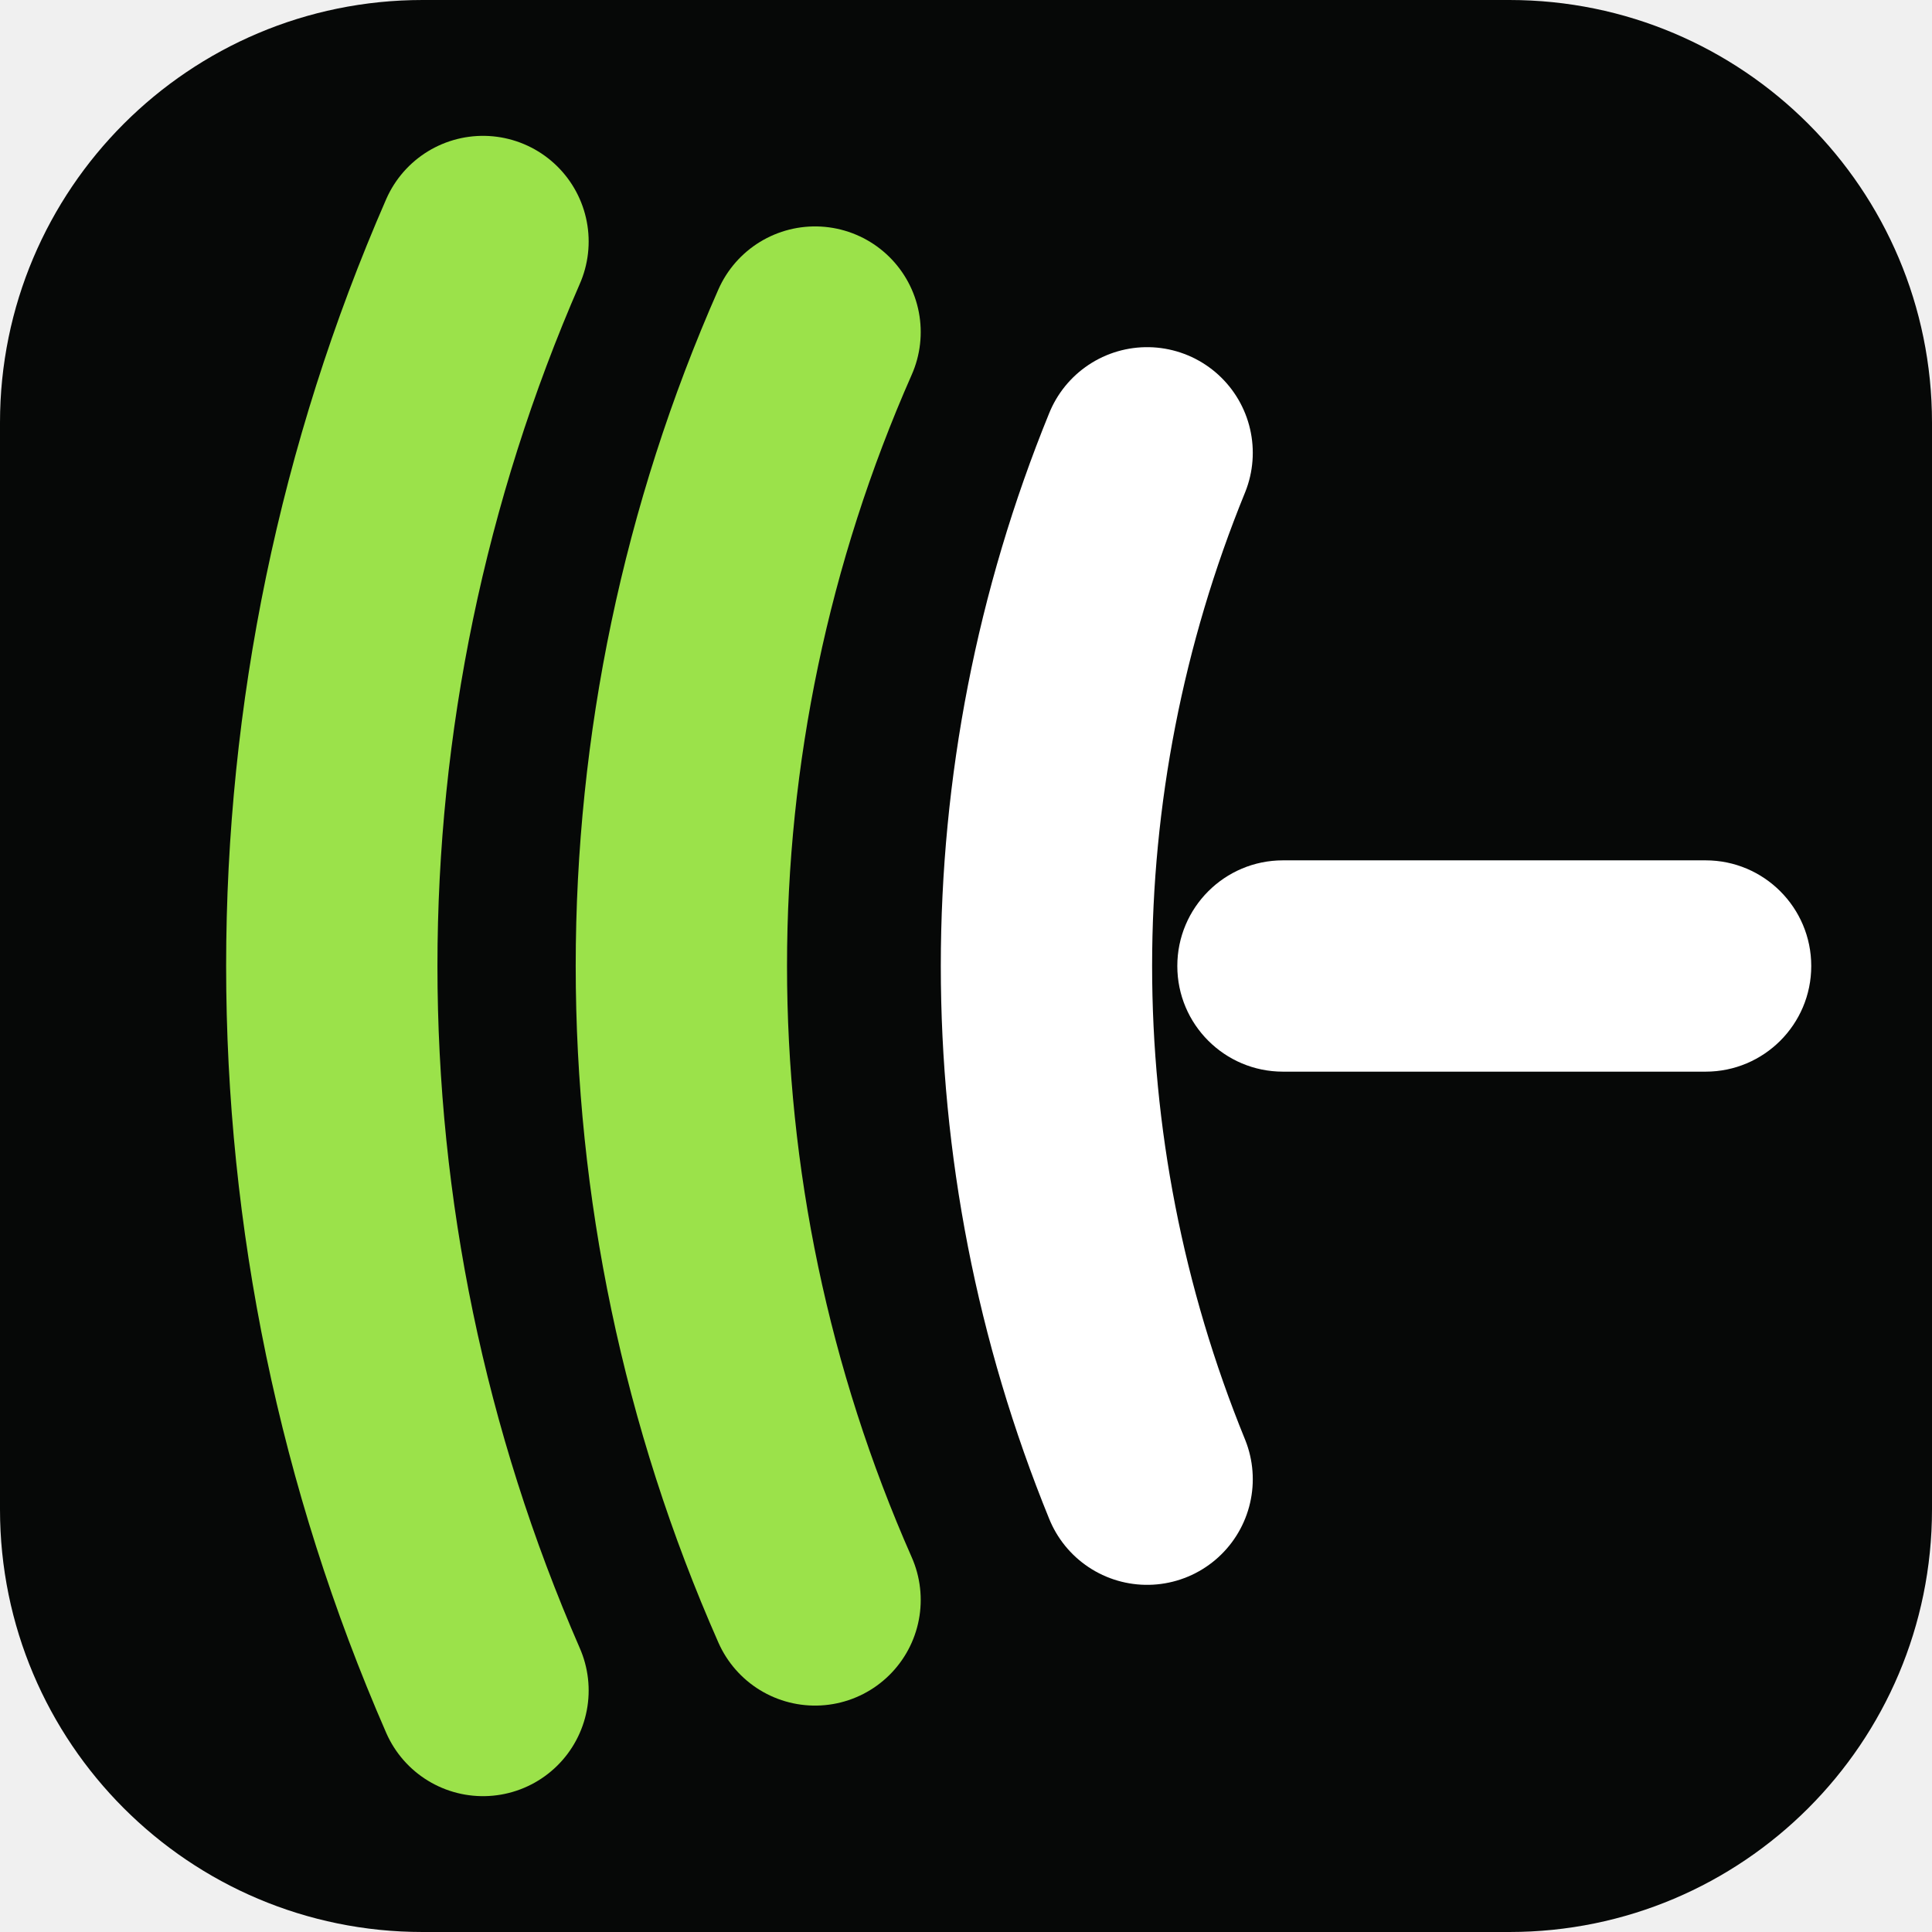
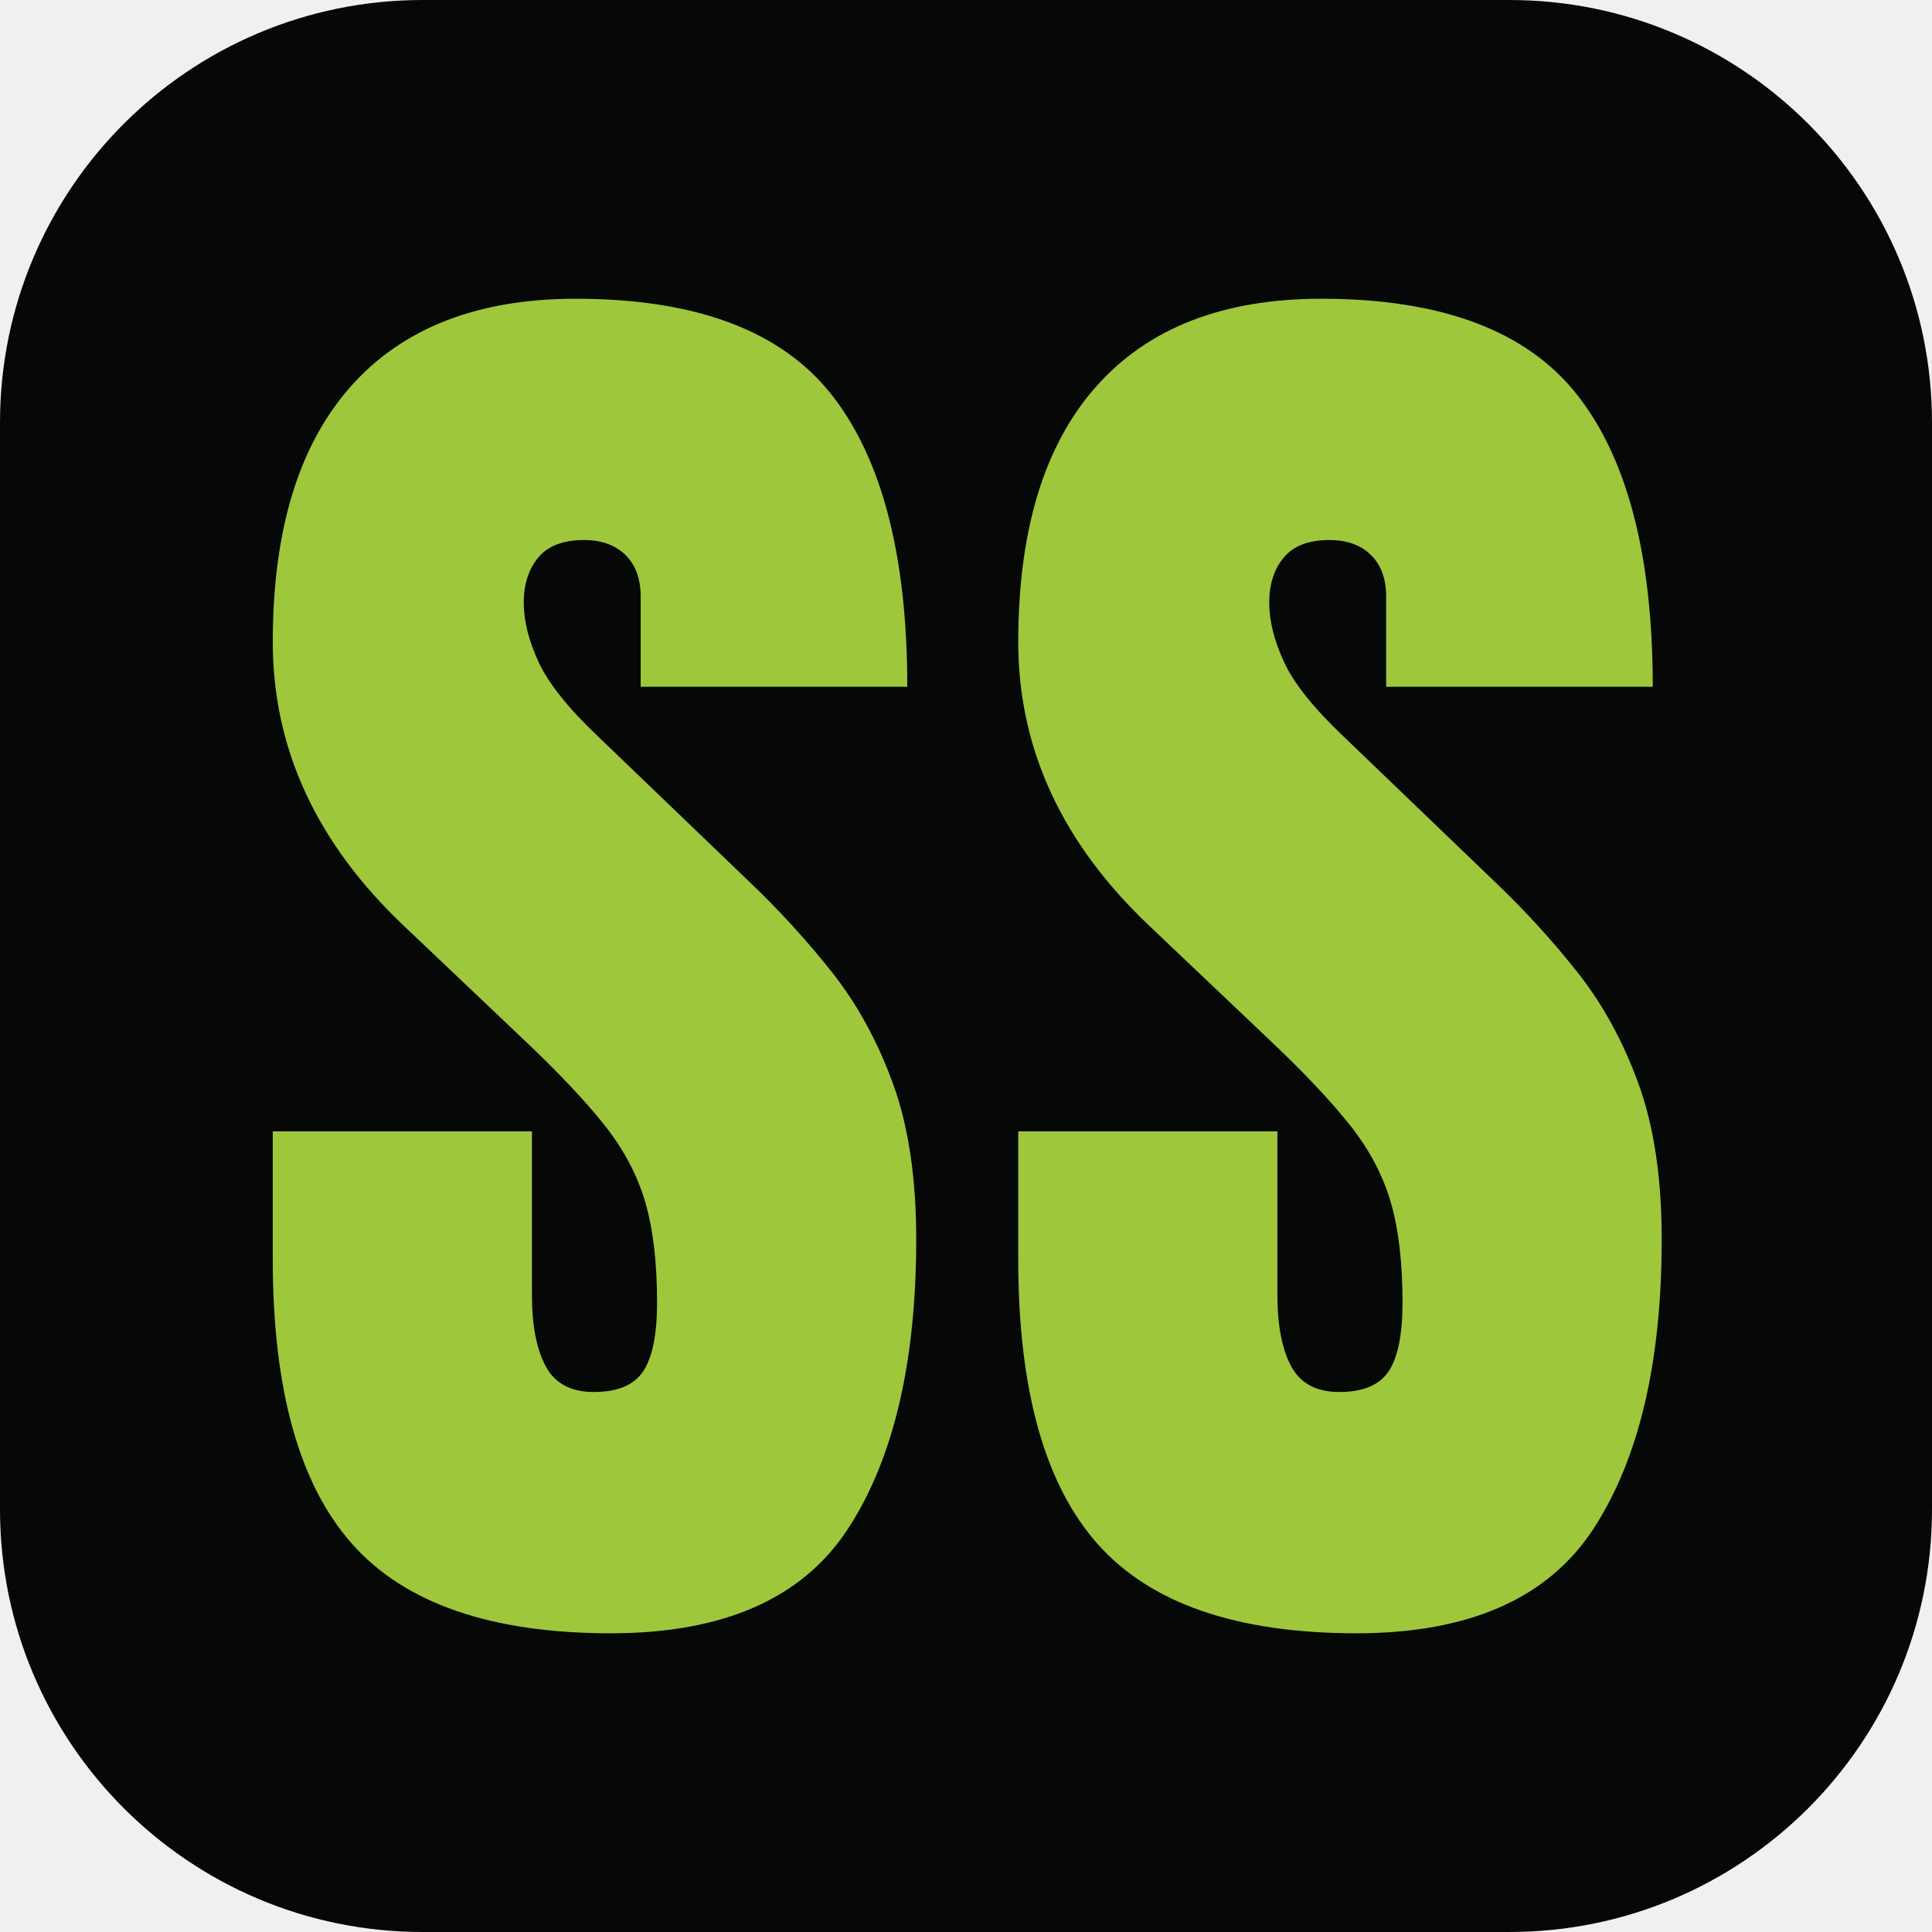
<svg xmlns="http://www.w3.org/2000/svg" viewBox="0 0 64 64">
  <rect width="64" height="64" rx="14" fill="#060807" />
-   <path d="M16 8  A60 60 0 0 0 16 56" stroke="#9be24a" stroke-width="7" fill="none" stroke-linecap="round" />
-   <path d="M27 11 A52 52 0 0 0 27 53" stroke="#9be24a" stroke-width="7" fill="none" stroke-linecap="round" />
-   <path d="M38 15 A45 45 0 0 0 38 49" stroke="#ffffff" stroke-width="7" fill="none" stroke-linecap="round" />
-   <rect x="39" y="28.5" width="21" height="7" rx="3.5" fill="#ffffff" />
+   <g fill="#9ec73c" transform="translate(8.00,53.71) scale(0.02467,-0.02467)">
+     <path d="M496 -16Q255 -16 148.5 104.0Q42 224 42 486V658H390V438Q390 377 408.5 342.5Q427 308 473 308Q521 308 539.5 336.0Q558 364 558 428Q558 509 542.0 563.5Q526 618 486.5 667.5Q447 717 377 783L219 933Q42 1100 42 1315Q42 1540 146.5 1658.0Q251 1776 449 1776Q691 1776 792.5 1647.0Q894 1518 894 1255H536V1376Q536 1412 515.5 1432.0Q495 1452 460 1452Q418 1452 398.5 1428.5Q379 1405 379 1368Q379 1331 399.0 1288.0Q419 1245 478 1189L681 994Q742 936 793.0 871.5Q844 807 875.0 721.5Q906 636 906 513Q906 265 814.5 124.5Q723 -16 496 -16Z" />
+     <path transform="translate(1001,0)" d="M496 -16Q255 -16 148.5 104.0Q42 224 42 486V658H390V438Q390 377 408.5 342.5Q427 308 473 308Q521 308 539.5 336.0Q558 364 558 428Q558 509 542.0 563.5Q526 618 486.5 667.5Q447 717 377 783L219 933Q42 1100 42 1315Q42 1540 146.5 1658.0Q251 1776 449 1776Q691 1776 792.5 1647.0Q894 1518 894 1255H536V1376Q536 1412 515.5 1432.0Q495 1452 460 1452Q418 1452 398.5 1428.5Q379 1405 379 1368Q379 1331 399.0 1288.0Q419 1245 478 1189L681 994Q742 936 793.0 871.5Q844 807 875.0 721.5Q906 636 906 513Q906 265 814.5 124.5Q723 -16 496 -16Z" />
+   </g>
</svg>
